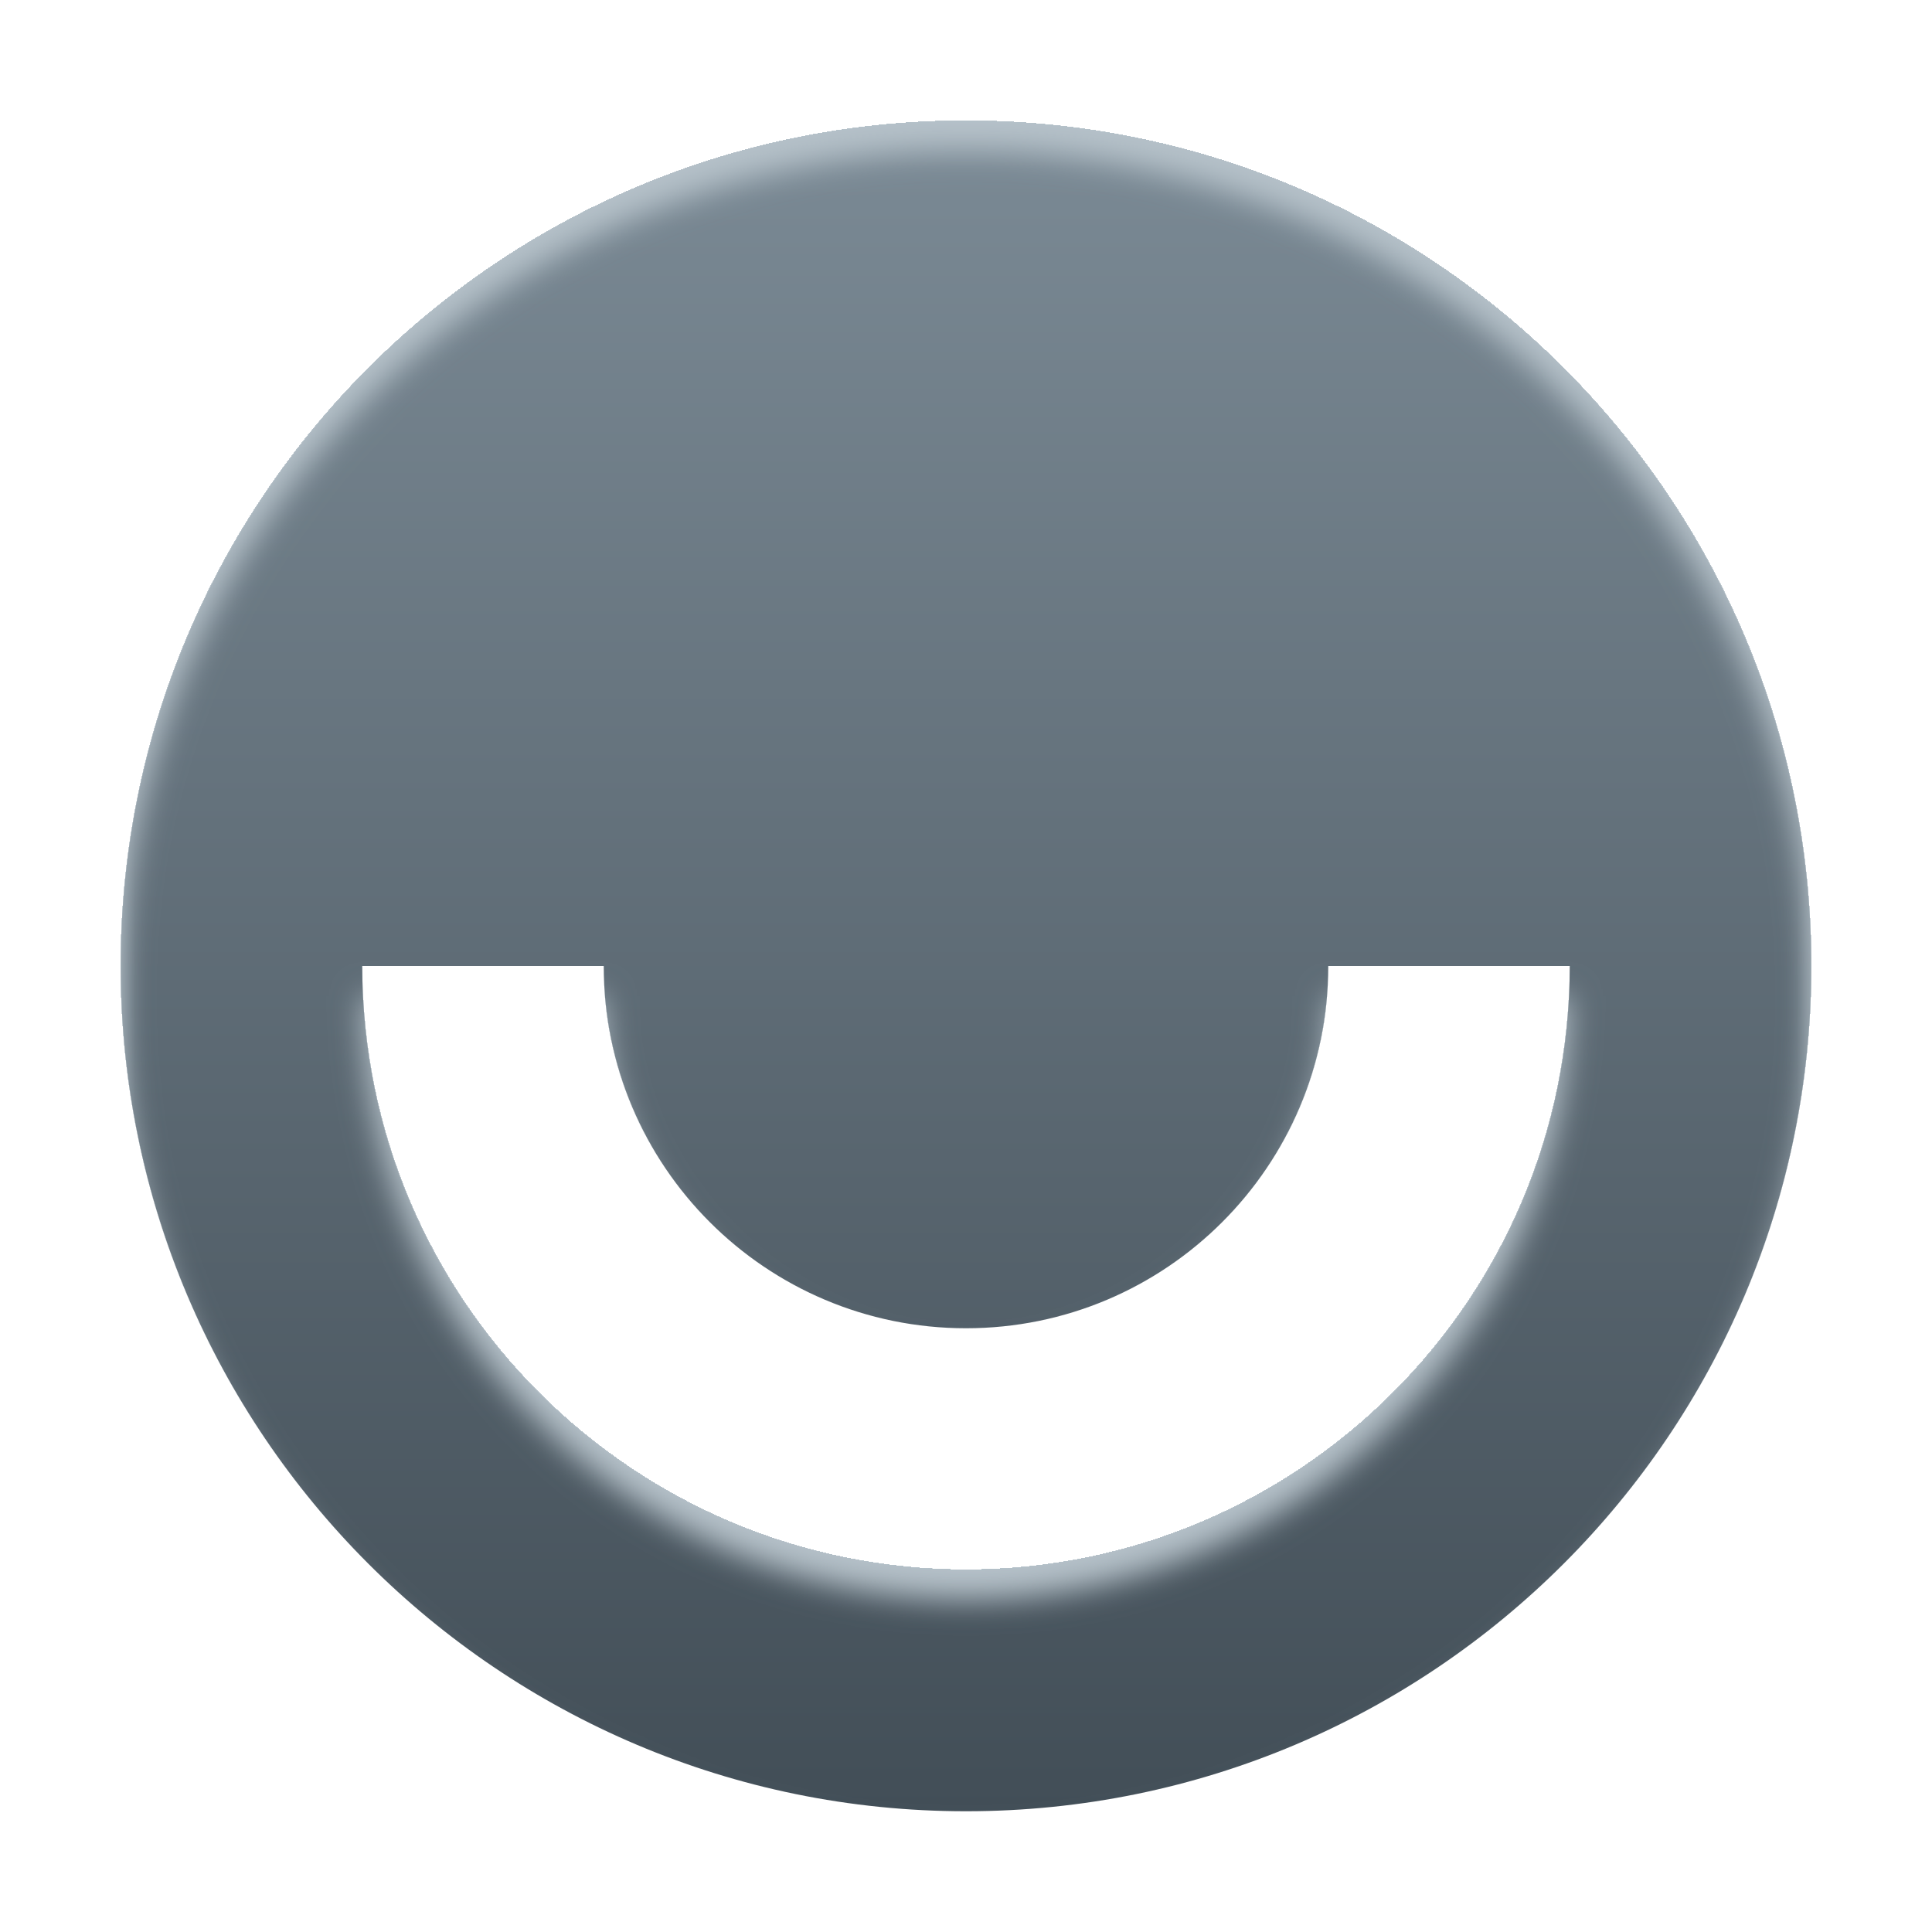
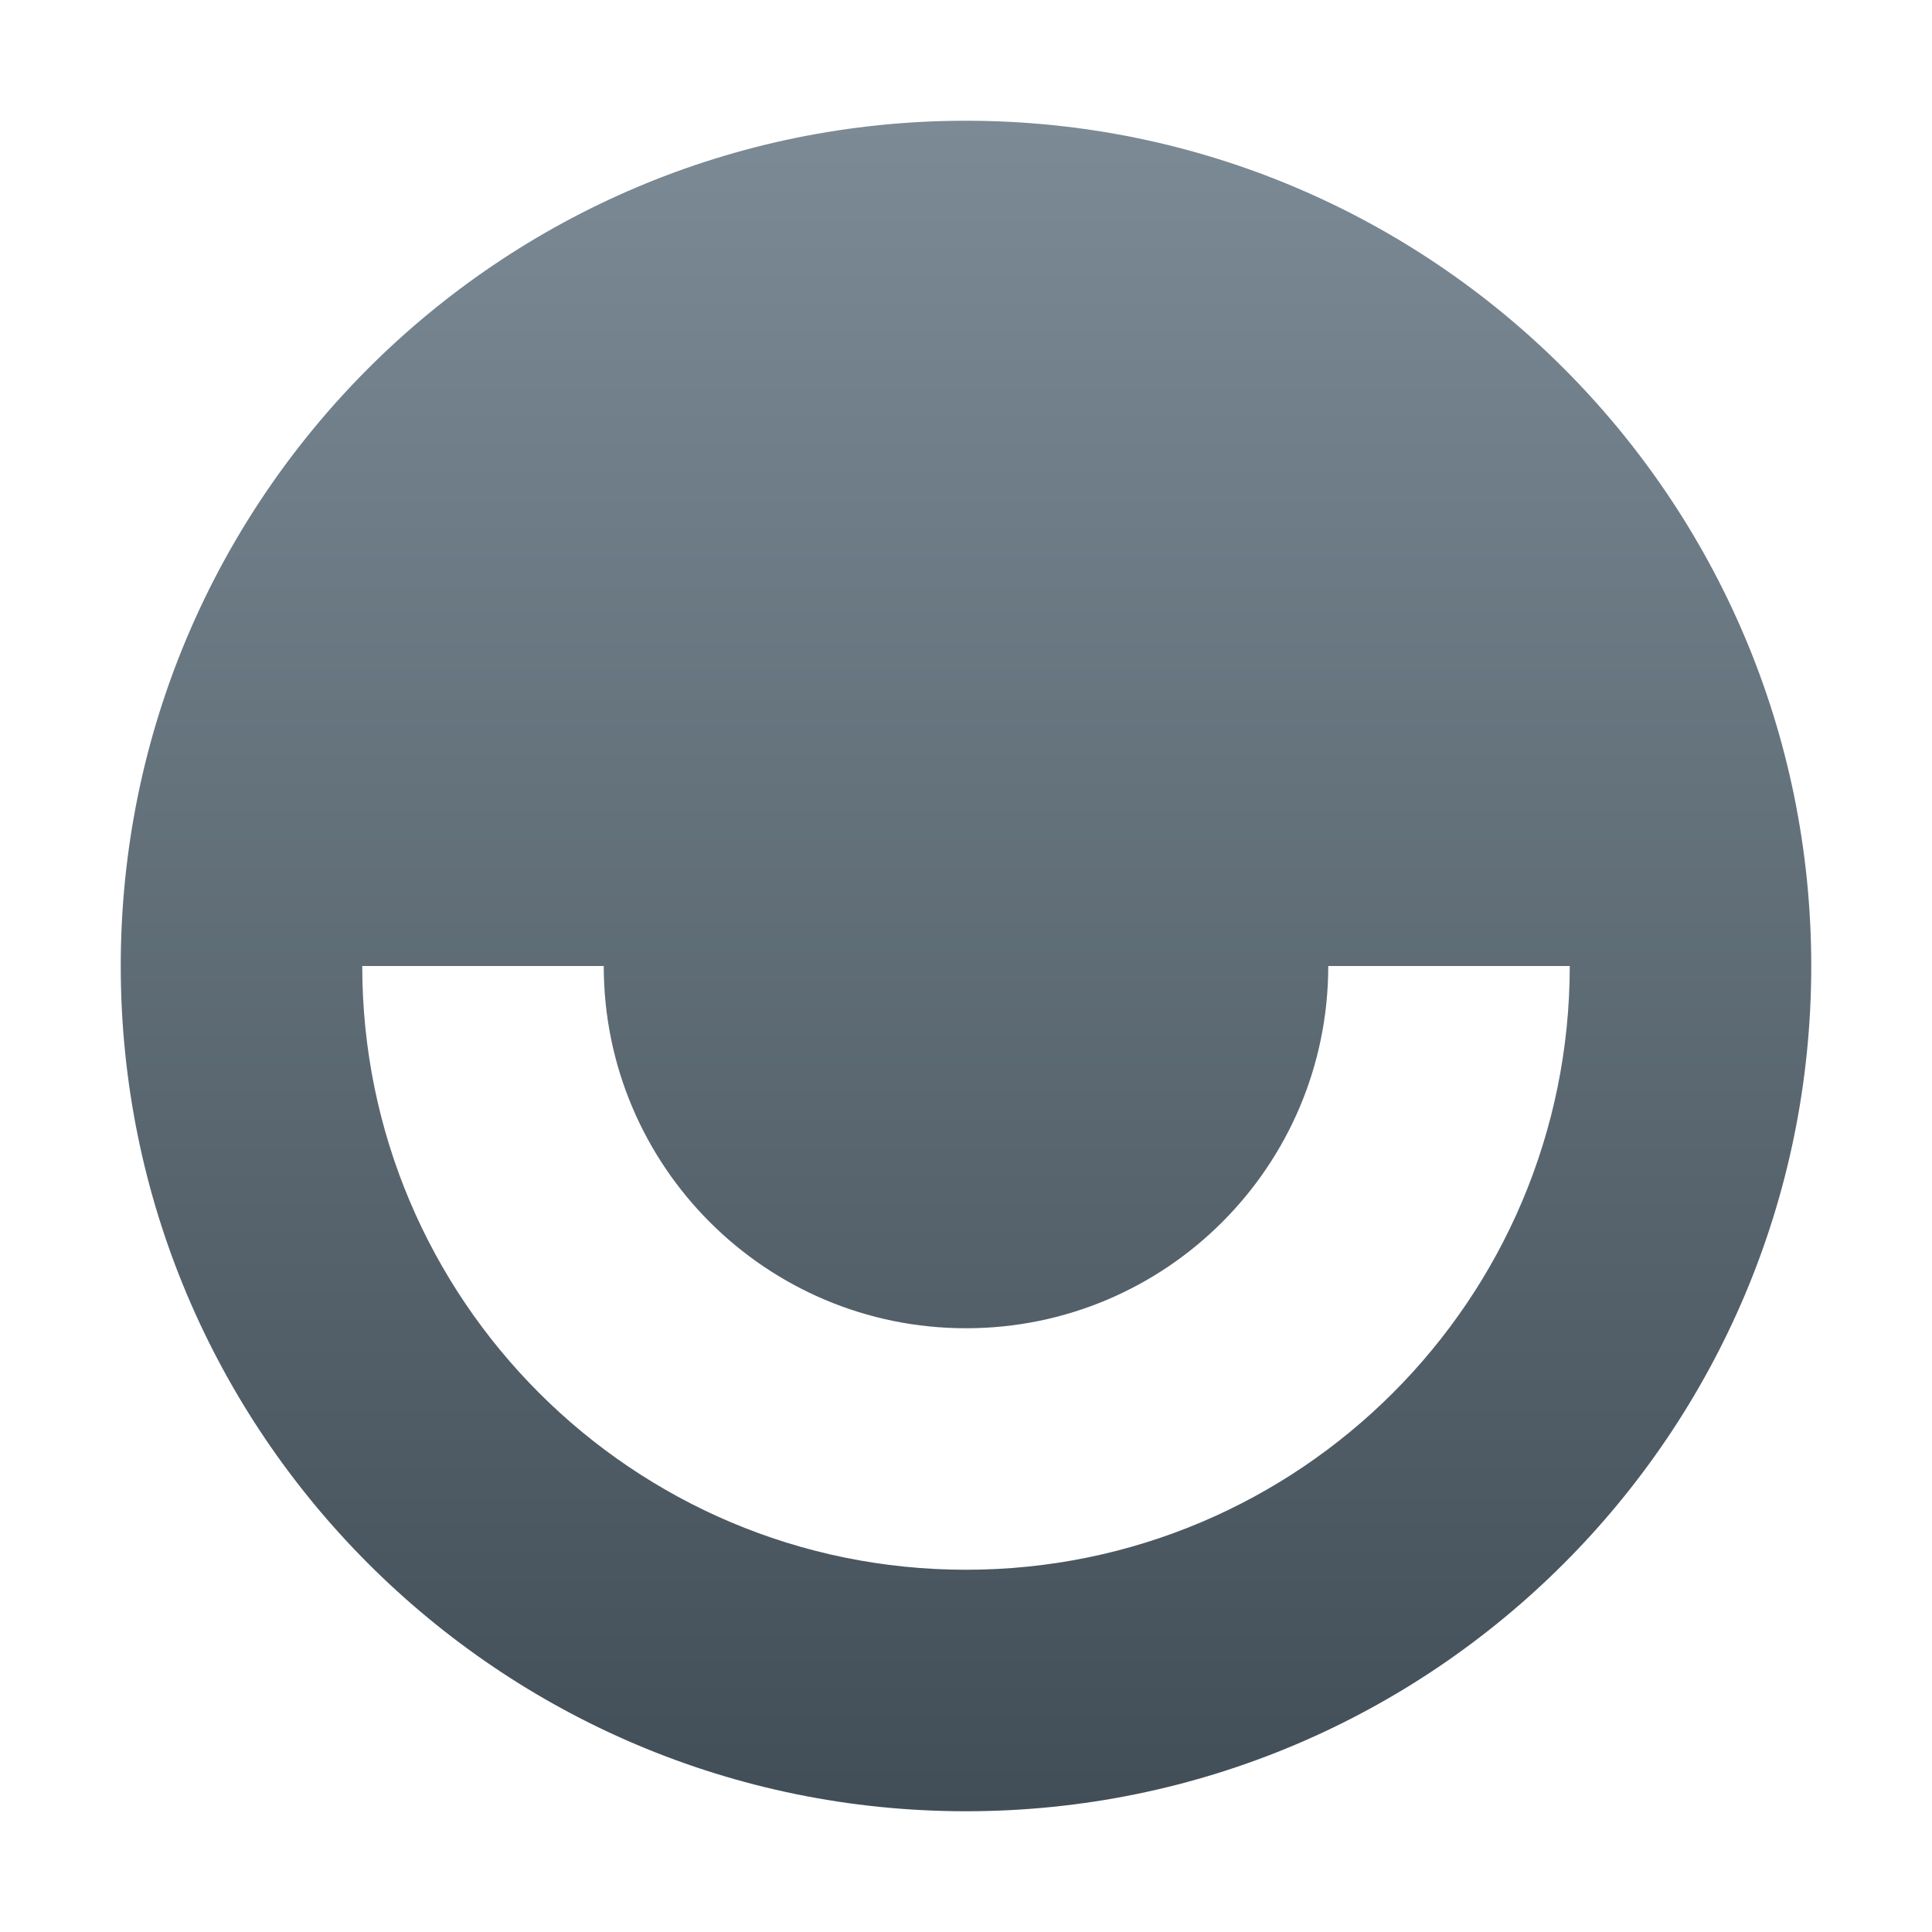
<svg xmlns="http://www.w3.org/2000/svg" width="32" height="32" viewBox="0 0 32 32" fill="none">
-   <g filter="url(#filter0_i_911_328)">
-     <path fill-rule="evenodd" clip-rule="evenodd" d="M30 16C30 23.732 23.732 30 16 30C8.268 30 2 23.732 2 16C2 8.268 8.268 2 16 2C23.732 2 30 8.268 30 16ZM6 16C6 21.523 10.477 26 16 26C21.523 26 26 21.523 26 16H22C22 19.314 19.314 22 16 22C12.686 22 10 19.314 10 16H6Z" fill="url(#paint0_linear_911_328)" />
-   </g>
+   <path fill-rule="evenodd" clip-rule="evenodd" d="M30 16C30 23.732 23.732 30 16 30C8.268 30 2 23.732 2 16C2 8.268 8.268 2 16 2C23.732 2 30 8.268 30 16ZM6 16C6 21.523 10.477 26 16 26C21.523 26 26 21.523 26 16H22C22 19.314 19.314 22 16 22C12.686 22 10 19.314 10 16H6Z" fill="url(#paint0_linear_911_328)" />
  <defs>
-     <filter id="filter0_i_911_328" x="2" y="2" width="28" height="28.5" filterUnits="userSpaceOnUse" color-interpolation-filters="sRGB">
-       <feFlood flood-opacity="0" result="BackgroundImageFix" />
-       <feBlend mode="normal" in="SourceGraphic" in2="BackgroundImageFix" result="shape" />
-       <feColorMatrix in="SourceAlpha" type="matrix" values="0 0 0 0 0 0 0 0 0 0 0 0 0 0 0 0 0 0 127 0" result="hardAlpha" />
-       <feOffset dy="0.5" />
-       <feGaussianBlur stdDeviation="0.25" />
-       <feComposite in2="hardAlpha" operator="arithmetic" k2="-1" k3="1" />
-       <feColorMatrix type="matrix" values="0 0 0 0 0.709 0 0 0 0 0.756 0 0 0 0 0.787 0 0 0 1 0" />
-       <feBlend mode="normal" in2="shape" result="effect1_innerShadow_911_328" />
-     </filter>
    <linearGradient id="paint0_linear_911_328" x1="16" y1="2" x2="16" y2="30" gradientUnits="userSpaceOnUse">
      <stop stop-color="#7B8A95" />
      <stop offset="1" stop-color="#424E57" />
    </linearGradient>
  </defs>
</svg>
